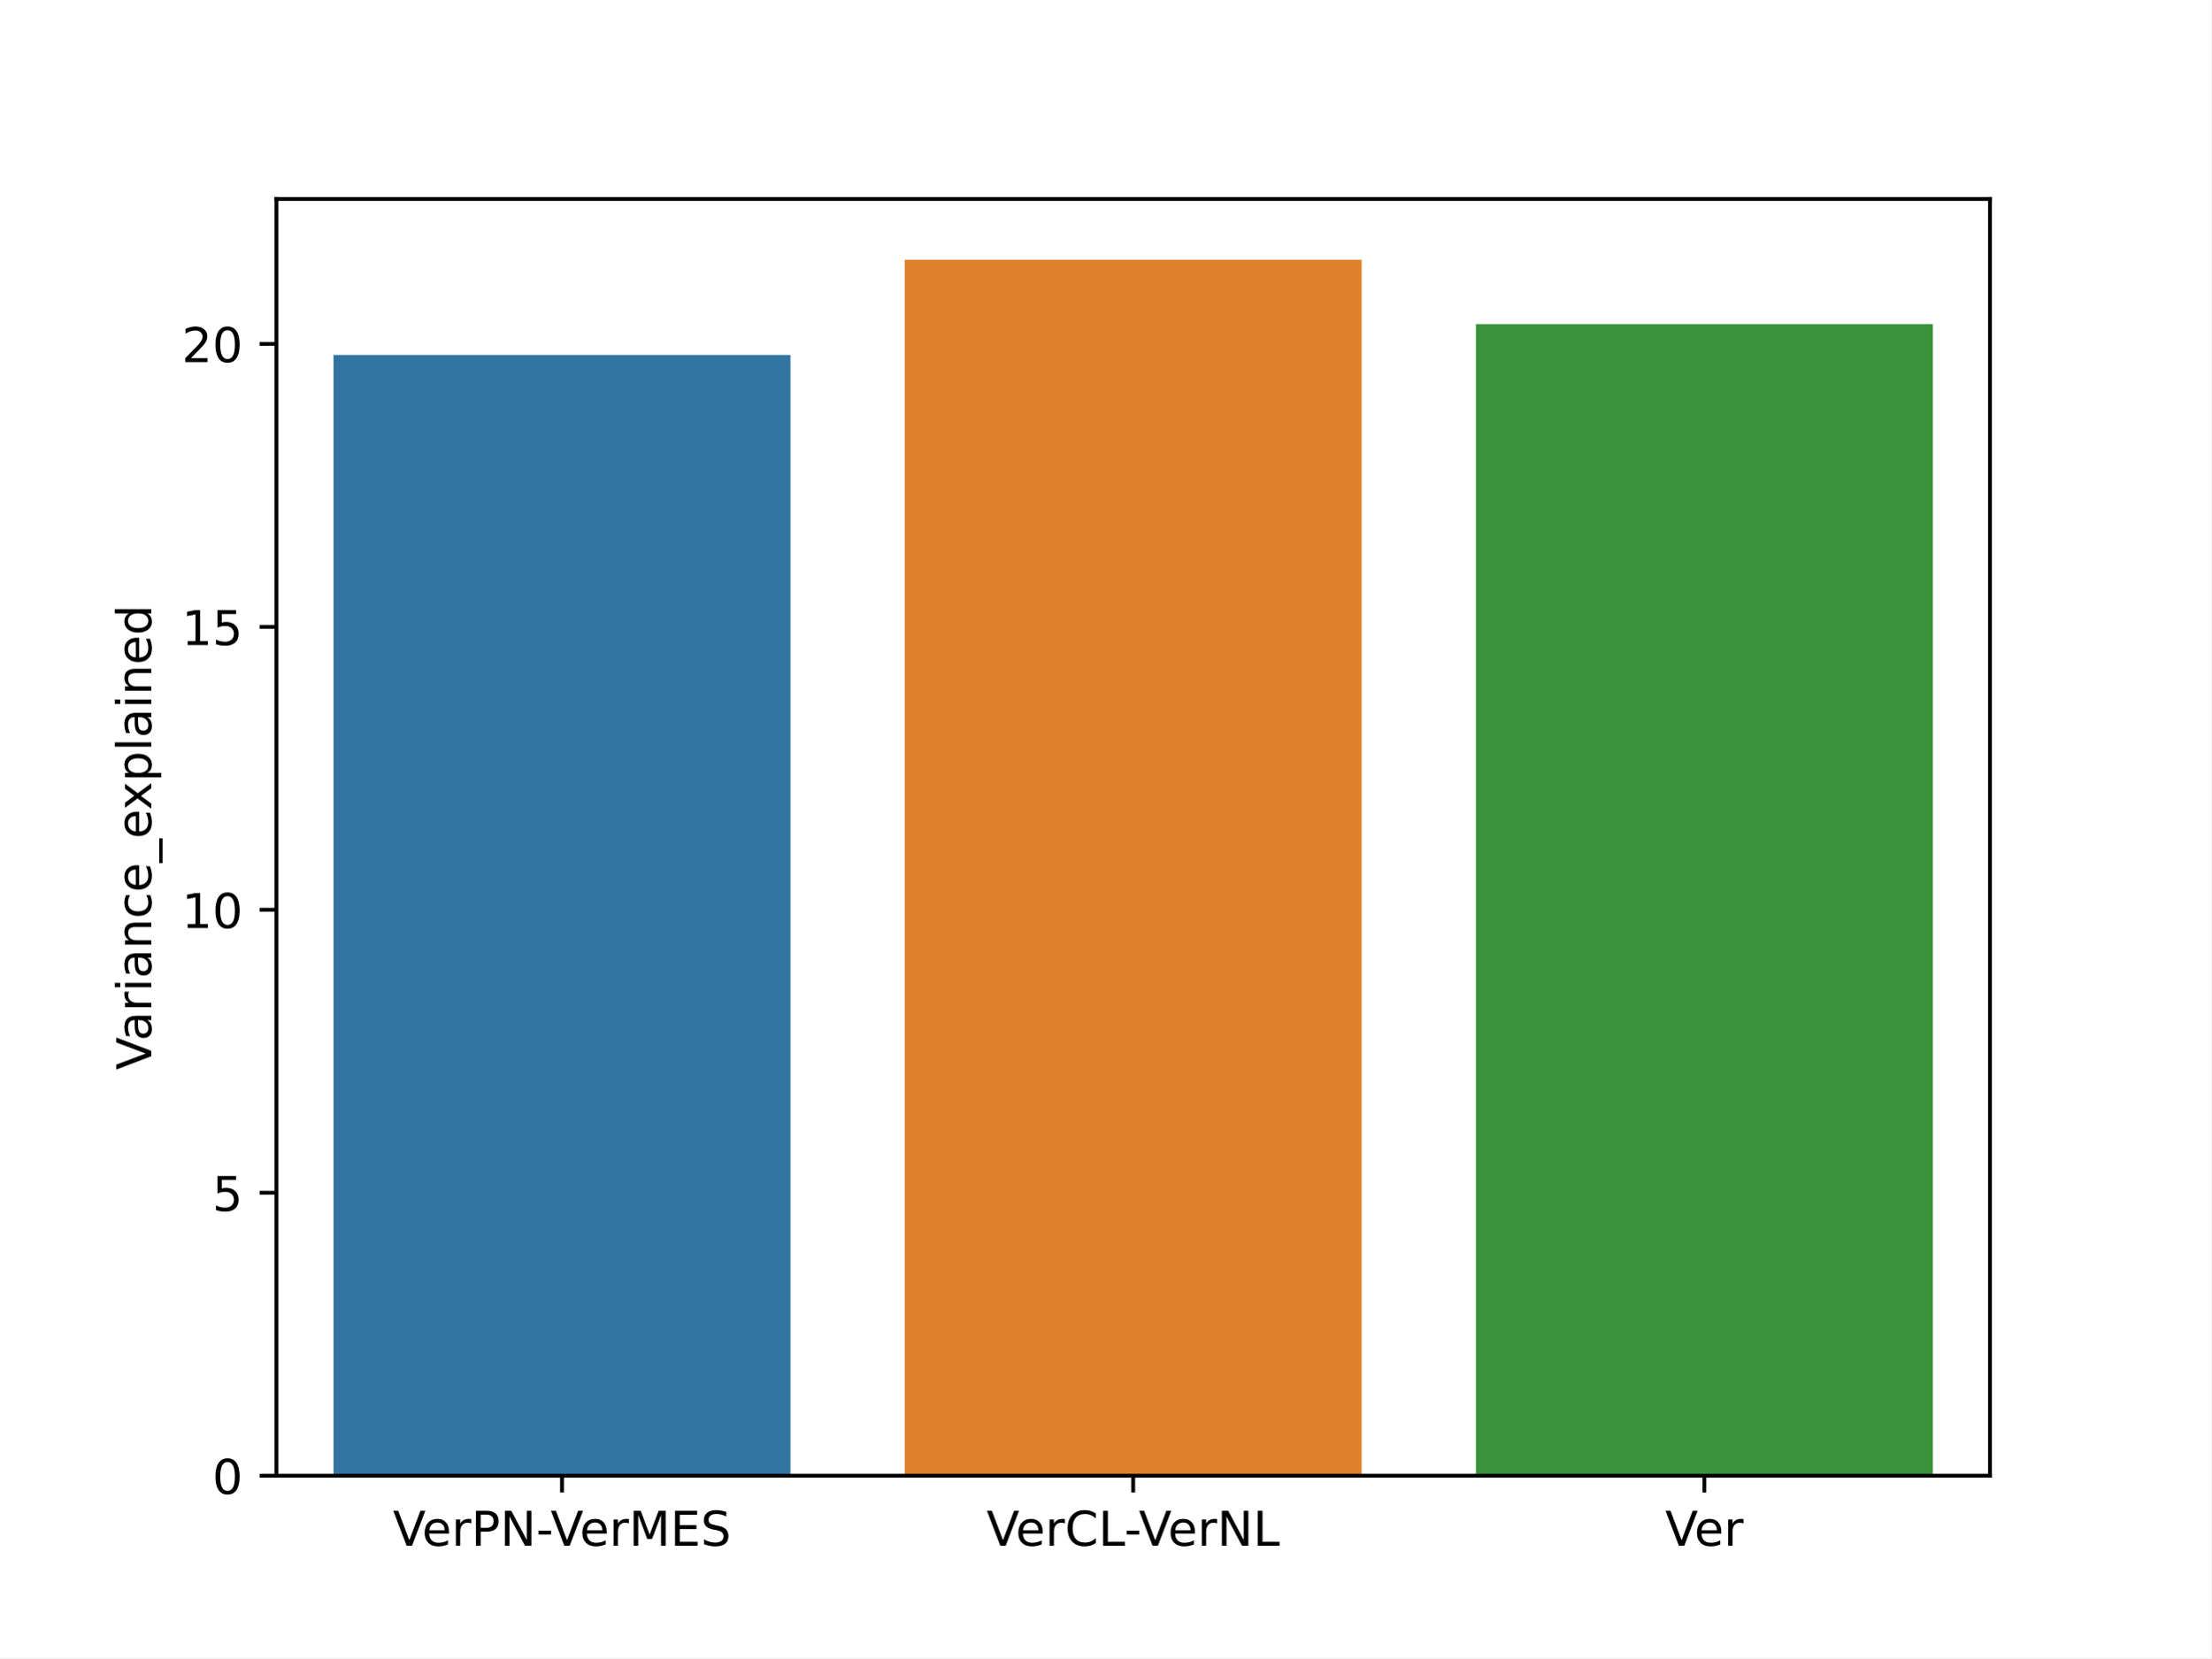
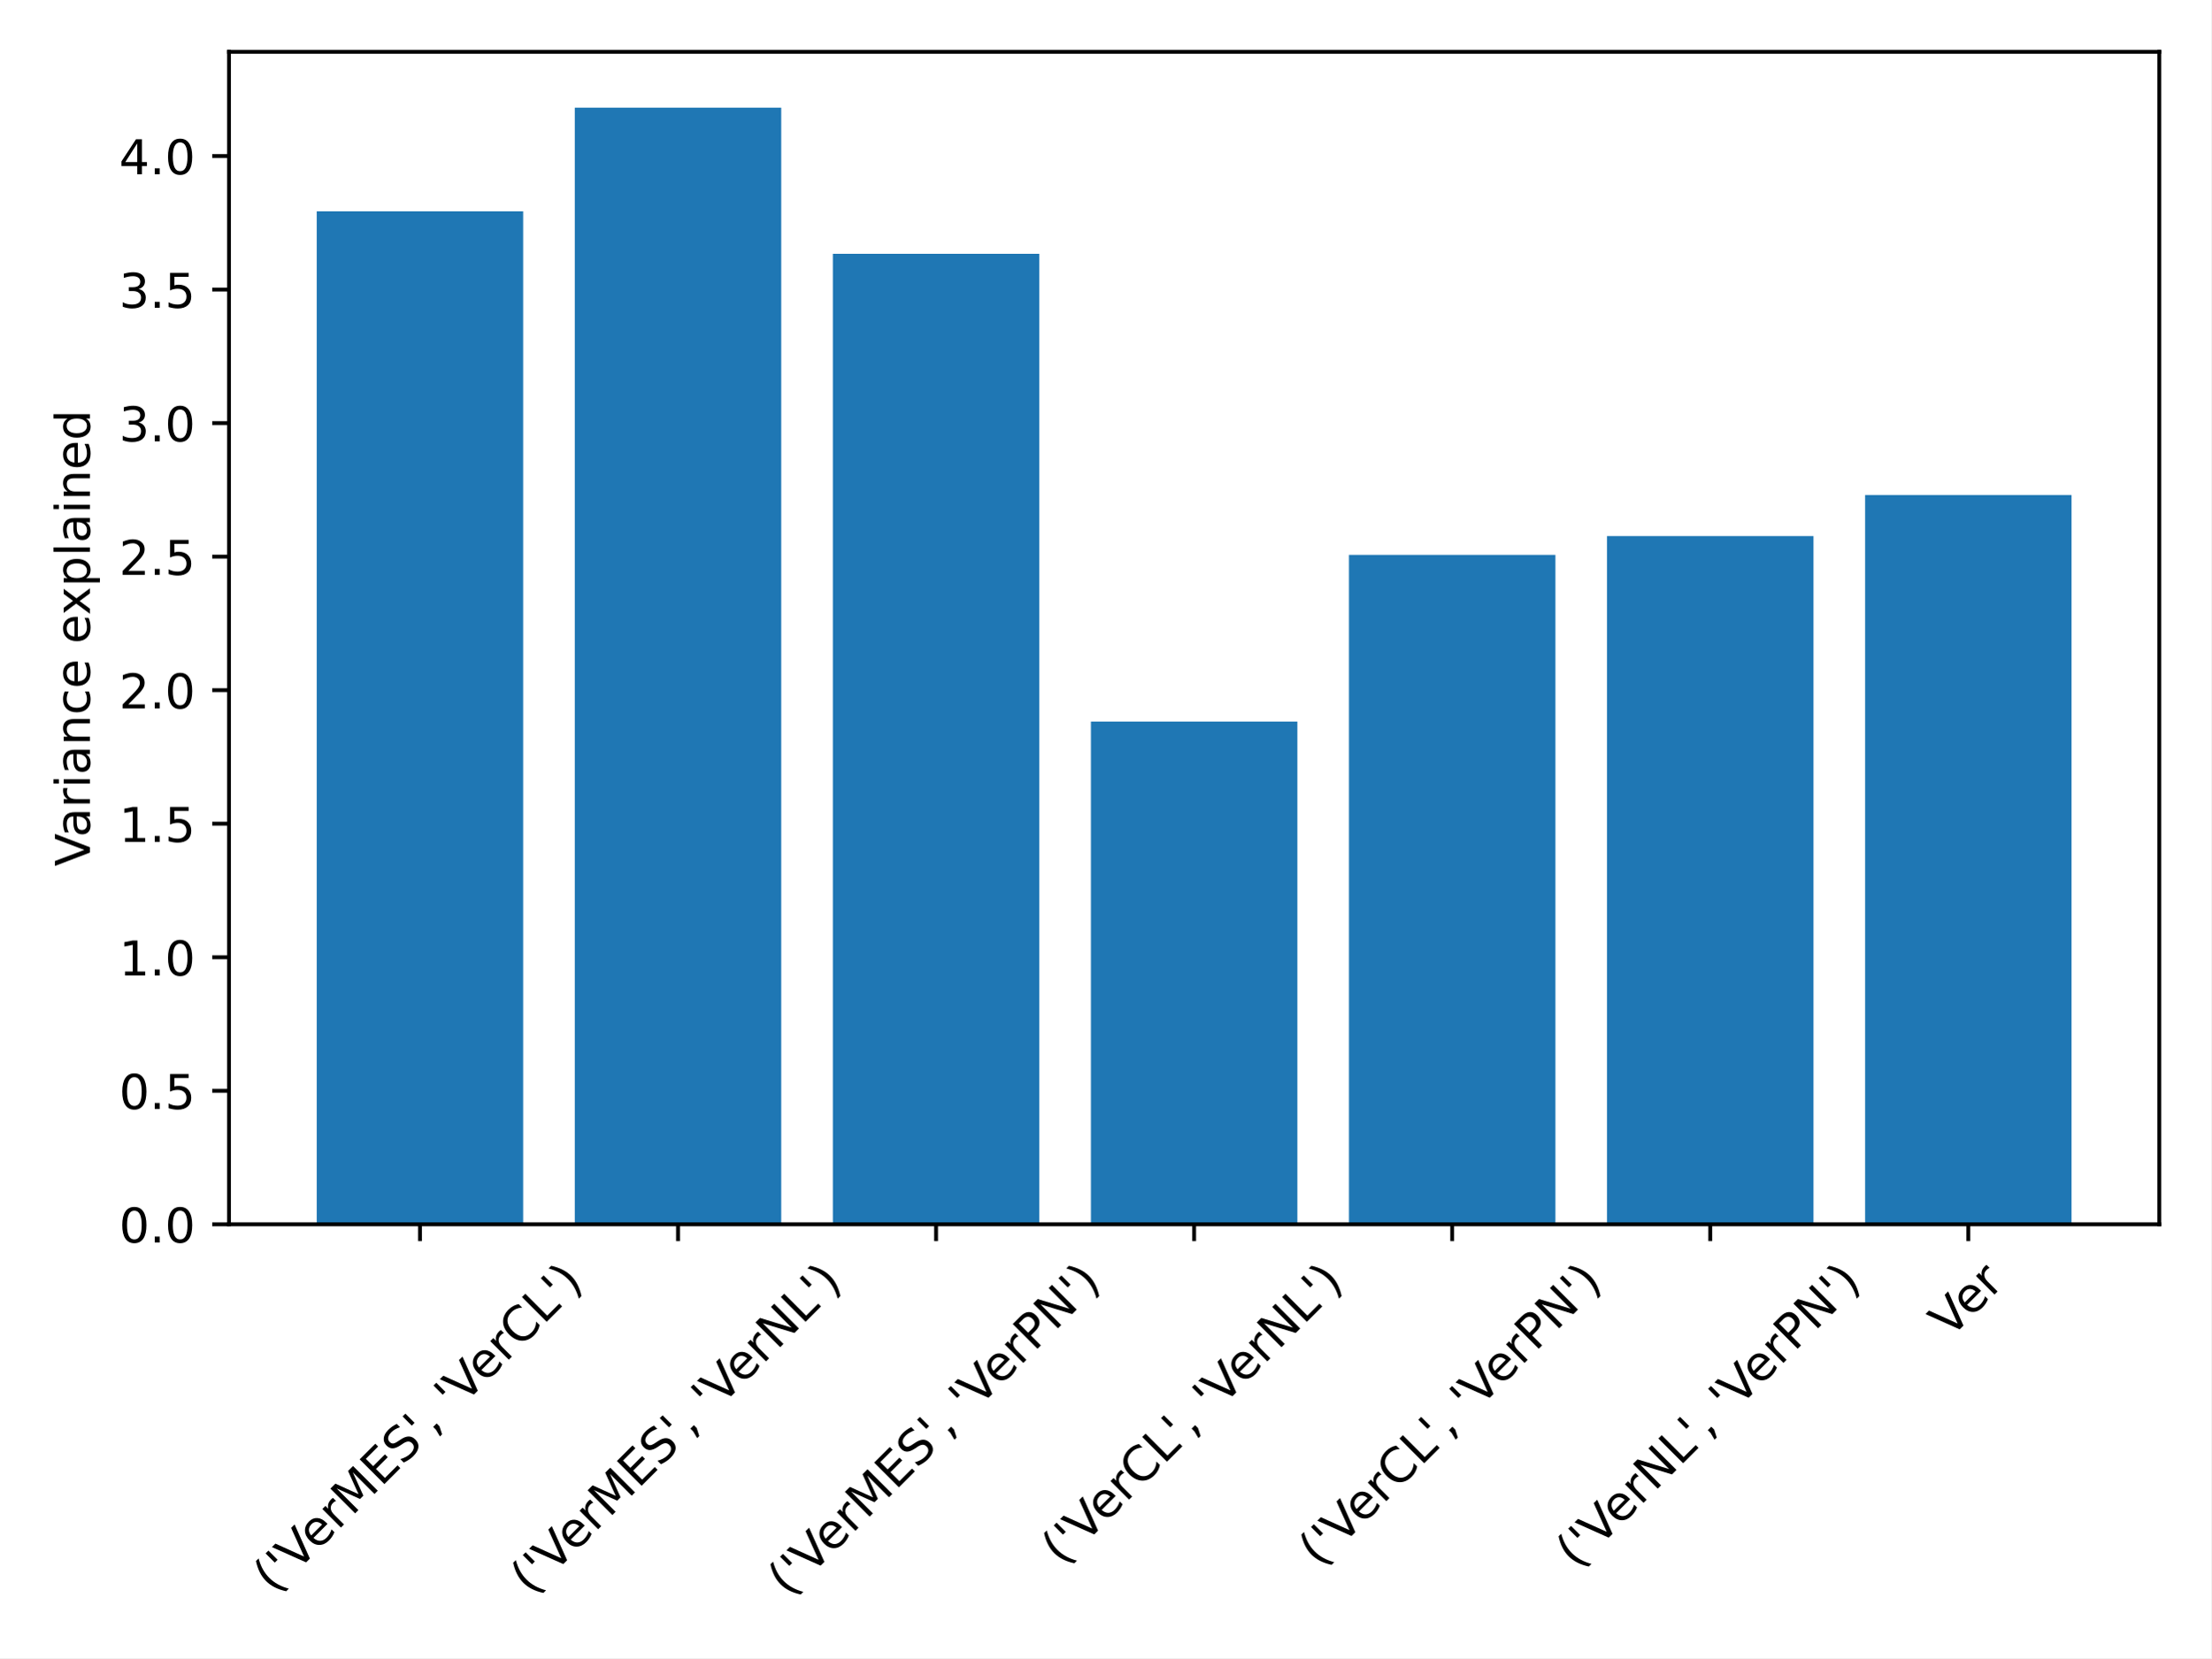
<svg xmlns="http://www.w3.org/2000/svg" xmlns:xlink="http://www.w3.org/1999/xlink" width="460.8pt" height="345.6pt" viewBox="0 0 460.8 345.6" version="1.1">
  <defs>
    <style type="text/css">*{stroke-linejoin: round; stroke-linecap: butt}</style>
  </defs>
  <g id="figure_1">
    <g id="patch_1">
      <path d="M 0 345.6  L 460.8 345.6  L 460.8 0  L 0 0  z " style="fill: #ffffff" />
    </g>
    <g id="axes_1">
      <g id="patch_2">
-         <path d="M 57.6 307.584  L 414.72 307.584  L 414.72 41.472  L 57.6 41.472  z " style="fill: #ffffff" />
+         <path d="M 47.72 255.187  L 450 255.187  L 450 10.8  L 47.72 10.8  z " style="fill: #ffffff" />
      </g>
      <g id="patch_3">
-         <path d="M 69.504 307.584  L 164.736 307.584  L 164.736 73.985  L 69.504 73.985  z " clip-path="url(#pd09a48f789)" style="fill: #3274a1" />
+         <path d="M 66.005 255.187  L 109.03 255.187  L 109.03 44.046  L 66.005 44.046  z " clip-path="url(#pae8d6a8478)" style="fill: #1f77b4" />
      </g>
      <g id="patch_4">
-         <path d="M 188.544 307.584  L 283.776 307.584  L 283.776 54.144  L 188.544 54.144  z " clip-path="url(#pd09a48f789)" style="fill: #e1812c" />
+         <path d="M 119.786 255.187  L 162.811 255.187  L 162.811 22.437  L 119.786 22.437  z " clip-path="url(#pae8d6a8478)" style="fill: #1f77b4" />
      </g>
      <g id="patch_5">
-         <path d="M 307.584 307.584  L 402.816 307.584  L 402.816 67.545  L 307.584 67.545  z " clip-path="url(#pd09a48f789)" style="fill: #3a923a" />
+         <path d="M 173.567 255.187  L 216.592 255.187  L 216.592 52.897  L 173.567 52.897  z " clip-path="url(#pae8d6a8478)" style="fill: #1f77b4" />
+       </g>
+       <g id="patch_6">
+         <path d="M 227.348 255.187  L 270.372 255.187  L 270.372 150.405  L 227.348 150.405  z " clip-path="url(#pae8d6a8478)" style="fill: #1f77b4" />
+       </g>
+       <g id="patch_7">
+         <path d="M 281.128 255.187  L 324.153 255.187  L 324.153 115.649  L 281.128 115.649  z " clip-path="url(#pae8d6a8478)" style="fill: #1f77b4" />
+       </g>
+       <g id="patch_8">
+         <path d="M 334.909 255.187  L 377.934 255.187  L 377.934 111.73  L 334.909 111.73  z " clip-path="url(#pae8d6a8478)" style="fill: #1f77b4" />
+       </g>
+       <g id="patch_9">
+         <path d="M 388.69 255.187  L 431.715 255.187  L 431.715 103.172  L 388.69 103.172  z " clip-path="url(#pae8d6a8478)" style="fill: #1f77b4" />
      </g>
      <g id="matplotlib.axis_1">
        <g id="xtick_1">
          <g id="line2d_1">
            <defs>
              <path id="m3385fdae1e" d="M 0 0  L 0 3.5  " style="stroke: #000000; stroke-width: 0.8" />
            </defs>
            <g>
-               <use xlink:href="#m3385fdae1e" x="117.12" y="307.584" style="stroke: #000000; stroke-width: 0.8" />
+               <use xlink:href="#m3385fdae1e" x="87.518" y="255.187" style="stroke: #000000; stroke-width: 0.8" />
            </g>
          </g>
          <g id="text_1">
-             <g transform="translate(81.87703 322.1824) scale(0.1 -0.1)">
-               <defs>
+             <g transform="translate(57.06134 332.3753) rotate(-45) scale(0.1 -0.1)">
+               <defs>
+                 <path id="DejaVuSans-28" d="M 1984 4856  Q 1566 4138 1362 3434  Q 1159 2731 1159 2009  Q 1159 1288 1364 580  Q 1569 -128 1984 -844  L 1484 -844  Q 1016 -109 783 600  Q 550 1309 550 2009  Q 550 2706 781 3412  Q 1013 4119 1484 4856  L 1984 4856  z " transform="scale(0.015625)" />
+                 <path id="DejaVuSans-27" d="M 1147 4666  L 1147 2931  L 616 2931  L 616 4666  L 1147 4666  z " transform="scale(0.015625)" />
                <path id="DejaVuSans-56" d="M 1831 0  L 50 4666  L 709 4666  L 2188 738  L 3669 4666  L 4325 4666  L 2547 0  L 1831 0  z " transform="scale(0.015625)" />
                <path id="DejaVuSans-65" d="M 3597 1894  L 3597 1613  L 953 1613  Q 991 1019 1311 708  Q 1631 397 2203 397  Q 2534 397 2845 478  Q 3156 559 3463 722  L 3463 178  Q 3153 47 2828 -22  Q 2503 -91 2169 -91  Q 1331 -91 842 396  Q 353 884 353 1716  Q 353 2575 817 3079  Q 1281 3584 2069 3584  Q 2775 3584 3186 3129  Q 3597 2675 3597 1894  z M 3022 2063  Q 3016 2534 2758 2815  Q 2500 3097 2075 3097  Q 1594 3097 1305 2825  Q 1016 2553 972 2059  L 3022 2063  z " transform="scale(0.015625)" />
                <path id="DejaVuSans-72" d="M 2631 2963  Q 2534 3019 2420 3045  Q 2306 3072 2169 3072  Q 1681 3072 1420 2755  Q 1159 2438 1159 1844  L 1159 0  L 581 0  L 581 3500  L 1159 3500  L 1159 2956  Q 1341 3275 1631 3429  Q 1922 3584 2338 3584  Q 2397 3584 2469 3576  Q 2541 3569 2628 3553  L 2631 2963  z " transform="scale(0.015625)" />
-                 <path id="DejaVuSans-50" d="M 1259 4147  L 1259 2394  L 2053 2394  Q 2494 2394 2734 2622  Q 2975 2850 2975 3272  Q 2975 3691 2734 3919  Q 2494 4147 2053 4147  L 1259 4147  z M 628 4666  L 2053 4666  Q 2838 4666 3239 4311  Q 3641 3956 3641 3272  Q 3641 2581 3239 2228  Q 2838 1875 2053 1875  L 1259 1875  L 1259 0  L 628 0  L 628 4666  z " transform="scale(0.015625)" />
-                 <path id="DejaVuSans-4e" d="M 628 4666  L 1478 4666  L 3547 763  L 3547 4666  L 4159 4666  L 4159 0  L 3309 0  L 1241 3903  L 1241 0  L 628 0  L 628 4666  z " transform="scale(0.015625)" />
-                 <path id="DejaVuSans-2d" d="M 313 2009  L 1997 2009  L 1997 1497  L 313 1497  L 313 2009  z " transform="scale(0.015625)" />
                <path id="DejaVuSans-4d" d="M 628 4666  L 1569 4666  L 2759 1491  L 3956 4666  L 4897 4666  L 4897 0  L 4281 0  L 4281 4097  L 3078 897  L 2444 897  L 1241 4097  L 1241 0  L 628 0  L 628 4666  z " transform="scale(0.015625)" />
                <path id="DejaVuSans-45" d="M 628 4666  L 3578 4666  L 3578 4134  L 1259 4134  L 1259 2753  L 3481 2753  L 3481 2222  L 1259 2222  L 1259 531  L 3634 531  L 3634 0  L 628 0  L 628 4666  z " transform="scale(0.015625)" />
                <path id="DejaVuSans-53" d="M 3425 4513  L 3425 3897  Q 3066 4069 2747 4153  Q 2428 4238 2131 4238  Q 1616 4238 1336 4038  Q 1056 3838 1056 3469  Q 1056 3159 1242 3001  Q 1428 2844 1947 2747  L 2328 2669  Q 3034 2534 3370 2195  Q 3706 1856 3706 1288  Q 3706 609 3251 259  Q 2797 -91 1919 -91  Q 1588 -91 1214 -16  Q 841 59 441 206  L 441 856  Q 825 641 1194 531  Q 1563 422 1919 422  Q 2459 422 2753 634  Q 3047 847 3047 1241  Q 3047 1584 2836 1778  Q 2625 1972 2144 2069  L 1759 2144  Q 1053 2284 737 2584  Q 422 2884 422 3419  Q 422 4038 858 4394  Q 1294 4750 2059 4750  Q 2388 4750 2728 4690  Q 3069 4631 3425 4513  z " transform="scale(0.015625)" />
-               </defs>
+                 <path id="DejaVuSans-2c" d="M 750 794  L 1409 794  L 1409 256  L 897 -744  L 494 -744  L 750 256  L 750 794  z " transform="scale(0.015625)" />
+                 <path id="DejaVuSans-20" transform="scale(0.015625)" />
+                 <path id="DejaVuSans-43" d="M 4122 4306  L 4122 3641  Q 3803 3938 3442 4084  Q 3081 4231 2675 4231  Q 1875 4231 1450 3742  Q 1025 3253 1025 2328  Q 1025 1406 1450 917  Q 1875 428 2675 428  Q 3081 428 3442 575  Q 3803 722 4122 1019  L 4122 359  Q 3791 134 3420 21  Q 3050 -91 2638 -91  Q 1578 -91 968 557  Q 359 1206 359 2328  Q 359 3453 968 4101  Q 1578 4750 2638 4750  Q 3056 4750 3426 4639  Q 3797 4528 4122 4306  z " transform="scale(0.015625)" />
+                 <path id="DejaVuSans-4c" d="M 628 4666  L 1259 4666  L 1259 531  L 3531 531  L 3531 0  L 628 0  L 628 4666  z " transform="scale(0.015625)" />
+                 <path id="DejaVuSans-29" d="M 513 4856  L 1013 4856  Q 1481 4119 1714 3412  Q 1947 2706 1947 2009  Q 1947 1309 1714 600  Q 1481 -109 1013 -844  L 513 -844  Q 928 -128 1133 580  Q 1338 1288 1338 2009  Q 1338 2731 1133 3434  Q 928 4138 513 4856  z " transform="scale(0.015625)" />
+               </defs>
+               <use xlink:href="#DejaVuSans-28" />
+               <use xlink:href="#DejaVuSans-27" x="39.014" />
+               <use xlink:href="#DejaVuSans-56" x="66.504" />
+               <use xlink:href="#DejaVuSans-65" x="127.162" />
+               <use xlink:href="#DejaVuSans-72" x="188.686" />
+               <use xlink:href="#DejaVuSans-4d" x="229.799" />
+               <use xlink:href="#DejaVuSans-45" x="316.078" />
+               <use xlink:href="#DejaVuSans-53" x="379.262" />
+               <use xlink:href="#DejaVuSans-27" x="442.738" />
+               <use xlink:href="#DejaVuSans-2c" x="470.229" />
+               <use xlink:href="#DejaVuSans-20" x="502.016" />
+               <use xlink:href="#DejaVuSans-27" x="533.803" />
+               <use xlink:href="#DejaVuSans-56" x="561.293" />
+               <use xlink:href="#DejaVuSans-65" x="621.951" />
+               <use xlink:href="#DejaVuSans-72" x="683.475" />
+               <use xlink:href="#DejaVuSans-43" x="724.588" />
+               <use xlink:href="#DejaVuSans-4c" x="794.412" />
+               <use xlink:href="#DejaVuSans-27" x="850.125" />
+               <use xlink:href="#DejaVuSans-29" x="877.615" />
+             </g>
+           </g>
+         </g>
+         <g id="xtick_2">
+           <g id="line2d_2">
+             <g>
+               <use xlink:href="#m3385fdae1e" x="141.299" y="255.187" style="stroke: #000000; stroke-width: 0.8" />
+             </g>
+           </g>
+           <g id="text_2">
+             <g transform="translate(110.6659 332.7277) rotate(-45) scale(0.1 -0.1)">
+               <defs>
+                 <path id="DejaVuSans-4e" d="M 628 4666  L 1478 4666  L 3547 763  L 3547 4666  L 4159 4666  L 4159 0  L 3309 0  L 1241 3903  L 1241 0  L 628 0  L 628 4666  z " transform="scale(0.015625)" />
+               </defs>
+               <use xlink:href="#DejaVuSans-28" />
+               <use xlink:href="#DejaVuSans-27" x="39.014" />
+               <use xlink:href="#DejaVuSans-56" x="66.504" />
+               <use xlink:href="#DejaVuSans-65" x="127.162" />
+               <use xlink:href="#DejaVuSans-72" x="188.686" />
+               <use xlink:href="#DejaVuSans-4d" x="229.799" />
+               <use xlink:href="#DejaVuSans-45" x="316.078" />
+               <use xlink:href="#DejaVuSans-53" x="379.262" />
+               <use xlink:href="#DejaVuSans-27" x="442.738" />
+               <use xlink:href="#DejaVuSans-2c" x="470.229" />
+               <use xlink:href="#DejaVuSans-20" x="502.016" />
+               <use xlink:href="#DejaVuSans-27" x="533.803" />
+               <use xlink:href="#DejaVuSans-56" x="561.293" />
+               <use xlink:href="#DejaVuSans-65" x="621.951" />
+               <use xlink:href="#DejaVuSans-72" x="683.475" />
+               <use xlink:href="#DejaVuSans-4e" x="724.588" />
+               <use xlink:href="#DejaVuSans-4c" x="799.393" />
+               <use xlink:href="#DejaVuSans-27" x="855.105" />
+               <use xlink:href="#DejaVuSans-29" x="882.596" />
+             </g>
+           </g>
+         </g>
+         <g id="xtick_3">
+           <g id="line2d_3">
+             <g>
+               <use xlink:href="#m3385fdae1e" x="195.079" y="255.187" style="stroke: #000000; stroke-width: 0.8" />
+             </g>
+           </g>
+           <g id="text_3">
+             <g transform="translate(164.2848 333.0515) rotate(-45) scale(0.1 -0.1)">
+               <defs>
+                 <path id="DejaVuSans-50" d="M 1259 4147  L 1259 2394  L 2053 2394  Q 2494 2394 2734 2622  Q 2975 2850 2975 3272  Q 2975 3691 2734 3919  Q 2494 4147 2053 4147  L 1259 4147  z M 628 4666  L 2053 4666  Q 2838 4666 3239 4311  Q 3641 3956 3641 3272  Q 3641 2581 3239 2228  Q 2838 1875 2053 1875  L 1259 1875  L 1259 0  L 628 0  L 628 4666  z " transform="scale(0.015625)" />
+               </defs>
+               <use xlink:href="#DejaVuSans-28" />
+               <use xlink:href="#DejaVuSans-27" x="39.014" />
+               <use xlink:href="#DejaVuSans-56" x="66.504" />
+               <use xlink:href="#DejaVuSans-65" x="127.162" />
+               <use xlink:href="#DejaVuSans-72" x="188.686" />
+               <use xlink:href="#DejaVuSans-4d" x="229.799" />
+               <use xlink:href="#DejaVuSans-45" x="316.078" />
+               <use xlink:href="#DejaVuSans-53" x="379.262" />
+               <use xlink:href="#DejaVuSans-27" x="442.738" />
+               <use xlink:href="#DejaVuSans-2c" x="470.229" />
+               <use xlink:href="#DejaVuSans-20" x="502.016" />
+               <use xlink:href="#DejaVuSans-27" x="533.803" />
+               <use xlink:href="#DejaVuSans-56" x="561.293" />
+               <use xlink:href="#DejaVuSans-65" x="621.951" />
+               <use xlink:href="#DejaVuSans-72" x="683.475" />
+               <use xlink:href="#DejaVuSans-50" x="724.588" />
+               <use xlink:href="#DejaVuSans-4e" x="784.891" />
+               <use xlink:href="#DejaVuSans-27" x="859.695" />
+               <use xlink:href="#DejaVuSans-29" x="887.186" />
+             </g>
+           </g>
+         </g>
+         <g id="xtick_4">
+           <g id="line2d_4">
+             <g>
+               <use xlink:href="#m3385fdae1e" x="248.86" y="255.187" style="stroke: #000000; stroke-width: 0.8" />
+             </g>
+           </g>
+           <g id="text_4">
+             <g transform="translate(221.3176 326.5472) rotate(-45) scale(0.1 -0.1)">
+               <use xlink:href="#DejaVuSans-28" />
+               <use xlink:href="#DejaVuSans-27" x="39.014" />
+               <use xlink:href="#DejaVuSans-56" x="66.504" />
+               <use xlink:href="#DejaVuSans-65" x="127.162" />
+               <use xlink:href="#DejaVuSans-72" x="188.686" />
+               <use xlink:href="#DejaVuSans-43" x="229.799" />
+               <use xlink:href="#DejaVuSans-4c" x="299.623" />
+               <use xlink:href="#DejaVuSans-27" x="355.336" />
+               <use xlink:href="#DejaVuSans-2c" x="382.826" />
+               <use xlink:href="#DejaVuSans-20" x="414.613" />
+               <use xlink:href="#DejaVuSans-27" x="446.4" />
+               <use xlink:href="#DejaVuSans-56" x="473.891" />
+               <use xlink:href="#DejaVuSans-65" x="534.549" />
+               <use xlink:href="#DejaVuSans-72" x="596.072" />
+               <use xlink:href="#DejaVuSans-4e" x="637.186" />
+               <use xlink:href="#DejaVuSans-4c" x="711.99" />
+               <use xlink:href="#DejaVuSans-27" x="767.703" />
+               <use xlink:href="#DejaVuSans-29" x="795.193" />
+             </g>
+           </g>
+         </g>
+         <g id="xtick_5">
+           <g id="line2d_5">
+             <g>
+               <use xlink:href="#m3385fdae1e" x="302.641" y="255.187" style="stroke: #000000; stroke-width: 0.8" />
+             </g>
+           </g>
+           <g id="text_5">
+             <g transform="translate(274.9365 326.8709) rotate(-45) scale(0.1 -0.1)">
+               <use xlink:href="#DejaVuSans-28" />
+               <use xlink:href="#DejaVuSans-27" x="39.014" />
+               <use xlink:href="#DejaVuSans-56" x="66.504" />
+               <use xlink:href="#DejaVuSans-65" x="127.162" />
+               <use xlink:href="#DejaVuSans-72" x="188.686" />
+               <use xlink:href="#DejaVuSans-43" x="229.799" />
+               <use xlink:href="#DejaVuSans-4c" x="299.623" />
+               <use xlink:href="#DejaVuSans-27" x="355.336" />
+               <use xlink:href="#DejaVuSans-2c" x="382.826" />
+               <use xlink:href="#DejaVuSans-20" x="414.613" />
+               <use xlink:href="#DejaVuSans-27" x="446.4" />
+               <use xlink:href="#DejaVuSans-56" x="473.891" />
+               <use xlink:href="#DejaVuSans-65" x="534.549" />
+               <use xlink:href="#DejaVuSans-72" x="596.072" />
+               <use xlink:href="#DejaVuSans-50" x="637.186" />
+               <use xlink:href="#DejaVuSans-4e" x="697.488" />
+               <use xlink:href="#DejaVuSans-27" x="772.293" />
+               <use xlink:href="#DejaVuSans-29" x="799.783" />
+             </g>
+           </g>
+         </g>
+         <g id="xtick_6">
+           <g id="line2d_6">
+             <g>
+               <use xlink:href="#m3385fdae1e" x="356.421" y="255.187" style="stroke: #000000; stroke-width: 0.8" />
+             </g>
+           </g>
+           <g id="text_6">
+             <g transform="translate(328.541 327.2234) rotate(-45) scale(0.1 -0.1)">
+               <use xlink:href="#DejaVuSans-28" />
+               <use xlink:href="#DejaVuSans-27" x="39.014" />
+               <use xlink:href="#DejaVuSans-56" x="66.504" />
+               <use xlink:href="#DejaVuSans-65" x="127.162" />
+               <use xlink:href="#DejaVuSans-72" x="188.686" />
+               <use xlink:href="#DejaVuSans-4e" x="229.799" />
+               <use xlink:href="#DejaVuSans-4c" x="304.604" />
+               <use xlink:href="#DejaVuSans-27" x="360.316" />
+               <use xlink:href="#DejaVuSans-2c" x="387.807" />
+               <use xlink:href="#DejaVuSans-20" x="419.594" />
+               <use xlink:href="#DejaVuSans-27" x="451.381" />
+               <use xlink:href="#DejaVuSans-56" x="478.871" />
+               <use xlink:href="#DejaVuSans-65" x="539.529" />
+               <use xlink:href="#DejaVuSans-72" x="601.053" />
+               <use xlink:href="#DejaVuSans-50" x="642.166" />
+               <use xlink:href="#DejaVuSans-4e" x="702.469" />
+               <use xlink:href="#DejaVuSans-27" x="777.273" />
+               <use xlink:href="#DejaVuSans-29" x="804.764" />
+             </g>
+           </g>
+         </g>
+         <g id="xtick_7">
+           <g id="line2d_7">
+             <g>
+               <use xlink:href="#m3385fdae1e" x="410.202" y="255.187" style="stroke: #000000; stroke-width: 0.8" />
+             </g>
+           </g>
+           <g id="text_7">
+             <g transform="translate(406.38 279.1069) rotate(-45) scale(0.1 -0.1)">
              <use xlink:href="#DejaVuSans-56" />
              <use xlink:href="#DejaVuSans-65" x="60.658" />
              <use xlink:href="#DejaVuSans-72" x="122.182" />
-               <use xlink:href="#DejaVuSans-50" x="163.295" />
-               <use xlink:href="#DejaVuSans-4e" x="223.598" />
-               <use xlink:href="#DejaVuSans-2d" x="298.402" />
-               <use xlink:href="#DejaVuSans-56" x="328.611" />
-               <use xlink:href="#DejaVuSans-65" x="389.27" />
-               <use xlink:href="#DejaVuSans-72" x="450.793" />
-               <use xlink:href="#DejaVuSans-4d" x="491.906" />
-               <use xlink:href="#DejaVuSans-45" x="578.186" />
-               <use xlink:href="#DejaVuSans-53" x="641.369" />
-             </g>
-           </g>
-         </g>
-         <g id="xtick_2">
-           <g id="line2d_2">
-             <g>
-               <use xlink:href="#m3385fdae1e" x="236.16" y="307.584" style="stroke: #000000; stroke-width: 0.8" />
-             </g>
-           </g>
-           <g id="text_2">
-             <g transform="translate(205.6037 322.1824) scale(0.1 -0.1)">
-               <defs>
-                 <path id="DejaVuSans-43" d="M 4122 4306  L 4122 3641  Q 3803 3938 3442 4084  Q 3081 4231 2675 4231  Q 1875 4231 1450 3742  Q 1025 3253 1025 2328  Q 1025 1406 1450 917  Q 1875 428 2675 428  Q 3081 428 3442 575  Q 3803 722 4122 1019  L 4122 359  Q 3791 134 3420 21  Q 3050 -91 2638 -91  Q 1578 -91 968 557  Q 359 1206 359 2328  Q 359 3453 968 4101  Q 1578 4750 2638 4750  Q 3056 4750 3426 4639  Q 3797 4528 4122 4306  z " transform="scale(0.015625)" />
-                 <path id="DejaVuSans-4c" d="M 628 4666  L 1259 4666  L 1259 531  L 3531 531  L 3531 0  L 628 0  L 628 4666  z " transform="scale(0.015625)" />
-               </defs>
-               <use xlink:href="#DejaVuSans-56" />
-               <use xlink:href="#DejaVuSans-65" x="60.658" />
-               <use xlink:href="#DejaVuSans-72" x="122.182" />
-               <use xlink:href="#DejaVuSans-43" x="163.295" />
-               <use xlink:href="#DejaVuSans-4c" x="233.119" />
-               <use xlink:href="#DejaVuSans-2d" x="287.082" />
-               <use xlink:href="#DejaVuSans-56" x="317.291" />
-               <use xlink:href="#DejaVuSans-65" x="377.949" />
-               <use xlink:href="#DejaVuSans-72" x="439.473" />
-               <use xlink:href="#DejaVuSans-4e" x="480.586" />
-               <use xlink:href="#DejaVuSans-4c" x="555.391" />
-             </g>
-           </g>
-         </g>
-         <g id="xtick_3">
-           <g id="line2d_3">
-             <g>
-               <use xlink:href="#m3385fdae1e" x="355.2" y="307.584" style="stroke: #000000; stroke-width: 0.8" />
-             </g>
-           </g>
-           <g id="text_3">
-             <g transform="translate(347.0352 322.1824) scale(0.1 -0.1)">
-               <use xlink:href="#DejaVuSans-56" />
-               <use xlink:href="#DejaVuSans-65" x="60.658" />
-               <use xlink:href="#DejaVuSans-72" x="122.182" />
            </g>
          </g>
        </g>
      </g>
      <g id="matplotlib.axis_2">
        <g id="ytick_1">
-           <g id="line2d_4">
+           <g id="line2d_8">
            <defs>
              <path id="ma600d9e374" d="M 0 0  L -3.5 0  " style="stroke: #000000; stroke-width: 0.8" />
            </defs>
            <g>
-               <use xlink:href="#ma600d9e374" x="57.6" y="307.584" style="stroke: #000000; stroke-width: 0.8" />
-             </g>
-           </g>
-           <g id="text_4">
-             <g transform="translate(44.2375 311.3832) scale(0.1 -0.1)">
+               <use xlink:href="#ma600d9e374" x="47.72" y="255.187" style="stroke: #000000; stroke-width: 0.8" />
+             </g>
+           </g>
+           <g id="text_8">
+             <g transform="translate(24.81687 258.9864) scale(0.1 -0.1)">
              <defs>
                <path id="DejaVuSans-30" d="M 2034 4250  Q 1547 4250 1301 3770  Q 1056 3291 1056 2328  Q 1056 1369 1301 889  Q 1547 409 2034 409  Q 2525 409 2770 889  Q 3016 1369 3016 2328  Q 3016 3291 2770 3770  Q 2525 4250 2034 4250  z M 2034 4750  Q 2819 4750 3233 4129  Q 3647 3509 3647 2328  Q 3647 1150 3233 529  Q 2819 -91 2034 -91  Q 1250 -91 836 529  Q 422 1150 422 2328  Q 422 3509 836 4129  Q 1250 4750 2034 4750  z " transform="scale(0.015625)" />
+                 <path id="DejaVuSans-2e" d="M 684 794  L 1344 794  L 1344 0  L 684 0  L 684 794  z " transform="scale(0.015625)" />
              </defs>
              <use xlink:href="#DejaVuSans-30" />
+               <use xlink:href="#DejaVuSans-2e" x="63.623" />
+               <use xlink:href="#DejaVuSans-30" x="95.41" />
            </g>
          </g>
        </g>
        <g id="ytick_2">
-           <g id="line2d_5">
-             <g>
-               <use xlink:href="#ma600d9e374" x="57.6" y="248.605" style="stroke: #000000; stroke-width: 0.8" />
-             </g>
-           </g>
-           <g id="text_5">
-             <g transform="translate(44.2375 252.4044) scale(0.1 -0.1)">
+           <g id="line2d_9">
+             <g>
+               <use xlink:href="#ma600d9e374" x="47.72" y="227.354" style="stroke: #000000; stroke-width: 0.8" />
+             </g>
+           </g>
+           <g id="text_9">
+             <g transform="translate(24.81687 231.1531) scale(0.1 -0.1)">
              <defs>
                <path id="DejaVuSans-35" d="M 691 4666  L 3169 4666  L 3169 4134  L 1269 4134  L 1269 2991  Q 1406 3038 1543 3061  Q 1681 3084 1819 3084  Q 2600 3084 3056 2656  Q 3513 2228 3513 1497  Q 3513 744 3044 326  Q 2575 -91 1722 -91  Q 1428 -91 1123 -41  Q 819 9 494 109  L 494 744  Q 775 591 1075 516  Q 1375 441 1709 441  Q 2250 441 2565 725  Q 2881 1009 2881 1497  Q 2881 1984 2565 2268  Q 2250 2553 1709 2553  Q 1456 2553 1204 2497  Q 953 2441 691 2322  L 691 4666  z " transform="scale(0.015625)" />
              </defs>
-               <use xlink:href="#DejaVuSans-35" />
+               <use xlink:href="#DejaVuSans-30" />
+               <use xlink:href="#DejaVuSans-2e" x="63.623" />
+               <use xlink:href="#DejaVuSans-35" x="95.41" />
            </g>
          </g>
        </g>
        <g id="ytick_3">
-           <g id="line2d_6">
-             <g>
-               <use xlink:href="#ma600d9e374" x="57.6" y="189.626" style="stroke: #000000; stroke-width: 0.8" />
-             </g>
-           </g>
-           <g id="text_6">
-             <g transform="translate(37.875 193.4256) scale(0.1 -0.1)">
+           <g id="line2d_10">
+             <g>
+               <use xlink:href="#ma600d9e374" x="47.72" y="199.521" style="stroke: #000000; stroke-width: 0.8" />
+             </g>
+           </g>
+           <g id="text_10">
+             <g transform="translate(24.81687 203.3198) scale(0.1 -0.1)">
              <defs>
                <path id="DejaVuSans-31" d="M 794 531  L 1825 531  L 1825 4091  L 703 3866  L 703 4441  L 1819 4666  L 2450 4666  L 2450 531  L 3481 531  L 3481 0  L 794 0  L 794 531  z " transform="scale(0.015625)" />
              </defs>
              <use xlink:href="#DejaVuSans-31" />
-               <use xlink:href="#DejaVuSans-30" x="63.623" />
+               <use xlink:href="#DejaVuSans-2e" x="63.623" />
+               <use xlink:href="#DejaVuSans-30" x="95.41" />
            </g>
          </g>
        </g>
        <g id="ytick_4">
-           <g id="line2d_7">
-             <g>
-               <use xlink:href="#ma600d9e374" x="57.6" y="130.648" style="stroke: #000000; stroke-width: 0.8" />
-             </g>
-           </g>
-           <g id="text_7">
-             <g transform="translate(37.875 134.4468) scale(0.1 -0.1)">
+           <g id="line2d_11">
+             <g>
+               <use xlink:href="#ma600d9e374" x="47.72" y="171.687" style="stroke: #000000; stroke-width: 0.8" />
+             </g>
+           </g>
+           <g id="text_11">
+             <g transform="translate(24.81687 175.4865) scale(0.1 -0.1)">
              <use xlink:href="#DejaVuSans-31" />
-               <use xlink:href="#DejaVuSans-35" x="63.623" />
+               <use xlink:href="#DejaVuSans-2e" x="63.623" />
+               <use xlink:href="#DejaVuSans-35" x="95.41" />
            </g>
          </g>
        </g>
        <g id="ytick_5">
-           <g id="line2d_8">
-             <g>
-               <use xlink:href="#ma600d9e374" x="57.6" y="71.669" style="stroke: #000000; stroke-width: 0.8" />
-             </g>
-           </g>
-           <g id="text_8">
-             <g transform="translate(37.875 75.46801) scale(0.1 -0.1)">
+           <g id="line2d_12">
+             <g>
+               <use xlink:href="#ma600d9e374" x="47.72" y="143.854" style="stroke: #000000; stroke-width: 0.8" />
+             </g>
+           </g>
+           <g id="text_12">
+             <g transform="translate(24.81687 147.6531) scale(0.1 -0.1)">
              <defs>
                <path id="DejaVuSans-32" d="M 1228 531  L 3431 531  L 3431 0  L 469 0  L 469 531  Q 828 903 1448 1529  Q 2069 2156 2228 2338  Q 2531 2678 2651 2914  Q 2772 3150 2772 3378  Q 2772 3750 2511 3984  Q 2250 4219 1831 4219  Q 1534 4219 1204 4116  Q 875 4013 500 3803  L 500 4441  Q 881 4594 1212 4672  Q 1544 4750 1819 4750  Q 2544 4750 2975 4387  Q 3406 4025 3406 3419  Q 3406 3131 3298 2873  Q 3191 2616 2906 2266  Q 2828 2175 2409 1742  Q 1991 1309 1228 531  z " transform="scale(0.015625)" />
              </defs>
              <use xlink:href="#DejaVuSans-32" />
-               <use xlink:href="#DejaVuSans-30" x="63.623" />
-             </g>
-           </g>
-         </g>
-         <g id="text_9">
-           <g transform="translate(31.51719 223.0124) rotate(-90) scale(0.1 -0.1)">
+               <use xlink:href="#DejaVuSans-2e" x="63.623" />
+               <use xlink:href="#DejaVuSans-30" x="95.41" />
+             </g>
+           </g>
+         </g>
+         <g id="ytick_6">
+           <g id="line2d_13">
+             <g>
+               <use xlink:href="#ma600d9e374" x="47.72" y="116.021" style="stroke: #000000; stroke-width: 0.8" />
+             </g>
+           </g>
+           <g id="text_13">
+             <g transform="translate(24.81687 119.8198) scale(0.1 -0.1)">
+               <use xlink:href="#DejaVuSans-32" />
+               <use xlink:href="#DejaVuSans-2e" x="63.623" />
+               <use xlink:href="#DejaVuSans-35" x="95.41" />
+             </g>
+           </g>
+         </g>
+         <g id="ytick_7">
+           <g id="line2d_14">
+             <g>
+               <use xlink:href="#ma600d9e374" x="47.72" y="88.187" style="stroke: #000000; stroke-width: 0.8" />
+             </g>
+           </g>
+           <g id="text_14">
+             <g transform="translate(24.81687 91.98651) scale(0.1 -0.1)">
+               <defs>
+                 <path id="DejaVuSans-33" d="M 2597 2516  Q 3050 2419 3304 2112  Q 3559 1806 3559 1356  Q 3559 666 3084 287  Q 2609 -91 1734 -91  Q 1441 -91 1130 -33  Q 819 25 488 141  L 488 750  Q 750 597 1062 519  Q 1375 441 1716 441  Q 2309 441 2620 675  Q 2931 909 2931 1356  Q 2931 1769 2642 2001  Q 2353 2234 1838 2234  L 1294 2234  L 1294 2753  L 1863 2753  Q 2328 2753 2575 2939  Q 2822 3125 2822 3475  Q 2822 3834 2567 4026  Q 2313 4219 1838 4219  Q 1578 4219 1281 4162  Q 984 4106 628 3988  L 628 4550  Q 988 4650 1302 4700  Q 1616 4750 1894 4750  Q 2613 4750 3031 4423  Q 3450 4097 3450 3541  Q 3450 3153 3228 2886  Q 3006 2619 2597 2516  z " transform="scale(0.015625)" />
+               </defs>
+               <use xlink:href="#DejaVuSans-33" />
+               <use xlink:href="#DejaVuSans-2e" x="63.623" />
+               <use xlink:href="#DejaVuSans-30" x="95.41" />
+             </g>
+           </g>
+         </g>
+         <g id="ytick_8">
+           <g id="line2d_15">
+             <g>
+               <use xlink:href="#ma600d9e374" x="47.72" y="60.354" style="stroke: #000000; stroke-width: 0.8" />
+             </g>
+           </g>
+           <g id="text_15">
+             <g transform="translate(24.81687 64.15319) scale(0.1 -0.1)">
+               <use xlink:href="#DejaVuSans-33" />
+               <use xlink:href="#DejaVuSans-2e" x="63.623" />
+               <use xlink:href="#DejaVuSans-35" x="95.41" />
+             </g>
+           </g>
+         </g>
+         <g id="ytick_9">
+           <g id="line2d_16">
+             <g>
+               <use xlink:href="#ma600d9e374" x="47.72" y="32.521" style="stroke: #000000; stroke-width: 0.8" />
+             </g>
+           </g>
+           <g id="text_16">
+             <g transform="translate(24.81687 36.31988) scale(0.1 -0.1)">
+               <defs>
+                 <path id="DejaVuSans-34" d="M 2419 4116  L 825 1625  L 2419 1625  L 2419 4116  z M 2253 4666  L 3047 4666  L 3047 1625  L 3713 1625  L 3713 1100  L 3047 1100  L 3047 0  L 2419 0  L 2419 1100  L 313 1100  L 313 1709  L 2253 4666  z " transform="scale(0.015625)" />
+               </defs>
+               <use xlink:href="#DejaVuSans-34" />
+               <use xlink:href="#DejaVuSans-2e" x="63.623" />
+               <use xlink:href="#DejaVuSans-30" x="95.41" />
+             </g>
+           </g>
+         </g>
+         <g id="text_17">
+           <g transform="translate(18.73719 180.567) rotate(-90) scale(0.1 -0.1)">
            <defs>
              <path id="DejaVuSans-61" d="M 2194 1759  Q 1497 1759 1228 1600  Q 959 1441 959 1056  Q 959 750 1161 570  Q 1363 391 1709 391  Q 2188 391 2477 730  Q 2766 1069 2766 1631  L 2766 1759  L 2194 1759  z M 3341 1997  L 3341 0  L 2766 0  L 2766 531  Q 2569 213 2275 61  Q 1981 -91 1556 -91  Q 1019 -91 701 211  Q 384 513 384 1019  Q 384 1609 779 1909  Q 1175 2209 1959 2209  L 2766 2209  L 2766 2266  Q 2766 2663 2505 2880  Q 2244 3097 1772 3097  Q 1472 3097 1187 3025  Q 903 2953 641 2809  L 641 3341  Q 956 3463 1253 3523  Q 1550 3584 1831 3584  Q 2591 3584 2966 3190  Q 3341 2797 3341 1997  z " transform="scale(0.015625)" />
              <path id="DejaVuSans-69" d="M 603 3500  L 1178 3500  L 1178 0  L 603 0  L 603 3500  z M 603 4863  L 1178 4863  L 1178 4134  L 603 4134  L 603 4863  z " transform="scale(0.015625)" />
              <path id="DejaVuSans-6e" d="M 3513 2113  L 3513 0  L 2938 0  L 2938 2094  Q 2938 2591 2744 2837  Q 2550 3084 2163 3084  Q 1697 3084 1428 2787  Q 1159 2491 1159 1978  L 1159 0  L 581 0  L 581 3500  L 1159 3500  L 1159 2956  Q 1366 3272 1645 3428  Q 1925 3584 2291 3584  Q 2894 3584 3203 3211  Q 3513 2838 3513 2113  z " transform="scale(0.015625)" />
              <path id="DejaVuSans-63" d="M 3122 3366  L 3122 2828  Q 2878 2963 2633 3030  Q 2388 3097 2138 3097  Q 1578 3097 1268 2742  Q 959 2388 959 1747  Q 959 1106 1268 751  Q 1578 397 2138 397  Q 2388 397 2633 464  Q 2878 531 3122 666  L 3122 134  Q 2881 22 2623 -34  Q 2366 -91 2075 -91  Q 1284 -91 818 406  Q 353 903 353 1747  Q 353 2603 823 3093  Q 1294 3584 2113 3584  Q 2378 3584 2631 3529  Q 2884 3475 3122 3366  z " transform="scale(0.015625)" />
-               <path id="DejaVuSans-5f" d="M 3263 -1063  L 3263 -1509  L -63 -1509  L -63 -1063  L 3263 -1063  z " transform="scale(0.015625)" />
              <path id="DejaVuSans-78" d="M 3513 3500  L 2247 1797  L 3578 0  L 2900 0  L 1881 1375  L 863 0  L 184 0  L 1544 1831  L 300 3500  L 978 3500  L 1906 2253  L 2834 3500  L 3513 3500  z " transform="scale(0.015625)" />
              <path id="DejaVuSans-70" d="M 1159 525  L 1159 -1331  L 581 -1331  L 581 3500  L 1159 3500  L 1159 2969  Q 1341 3281 1617 3432  Q 1894 3584 2278 3584  Q 2916 3584 3314 3078  Q 3713 2572 3713 1747  Q 3713 922 3314 415  Q 2916 -91 2278 -91  Q 1894 -91 1617 61  Q 1341 213 1159 525  z M 3116 1747  Q 3116 2381 2855 2742  Q 2594 3103 2138 3103  Q 1681 3103 1420 2742  Q 1159 2381 1159 1747  Q 1159 1113 1420 752  Q 1681 391 2138 391  Q 2594 391 2855 752  Q 3116 1113 3116 1747  z " transform="scale(0.015625)" />
              <path id="DejaVuSans-6c" d="M 603 4863  L 1178 4863  L 1178 0  L 603 0  L 603 4863  z " transform="scale(0.015625)" />
              <path id="DejaVuSans-64" d="M 2906 2969  L 2906 4863  L 3481 4863  L 3481 0  L 2906 0  L 2906 525  Q 2725 213 2448 61  Q 2172 -91 1784 -91  Q 1150 -91 751 415  Q 353 922 353 1747  Q 353 2572 751 3078  Q 1150 3584 1784 3584  Q 2172 3584 2448 3432  Q 2725 3281 2906 2969  z M 947 1747  Q 947 1113 1208 752  Q 1469 391 1925 391  Q 2381 391 2643 752  Q 2906 1113 2906 1747  Q 2906 2381 2643 2742  Q 2381 3103 1925 3103  Q 1469 3103 1208 2742  Q 947 2381 947 1747  z " transform="scale(0.015625)" />
            </defs>
            <use xlink:href="#DejaVuSans-56" />
            <use xlink:href="#DejaVuSans-61" x="60.658" />
            <use xlink:href="#DejaVuSans-72" x="121.938" />
            <use xlink:href="#DejaVuSans-69" x="163.051" />
            <use xlink:href="#DejaVuSans-61" x="190.834" />
            <use xlink:href="#DejaVuSans-6e" x="252.113" />
            <use xlink:href="#DejaVuSans-63" x="315.492" />
            <use xlink:href="#DejaVuSans-65" x="370.473" />
-             <use xlink:href="#DejaVuSans-5f" x="431.996" />
-             <use xlink:href="#DejaVuSans-65" x="481.996" />
-             <use xlink:href="#DejaVuSans-78" x="541.77" />
-             <use xlink:href="#DejaVuSans-70" x="600.949" />
-             <use xlink:href="#DejaVuSans-6c" x="664.426" />
-             <use xlink:href="#DejaVuSans-61" x="692.209" />
-             <use xlink:href="#DejaVuSans-69" x="753.488" />
-             <use xlink:href="#DejaVuSans-6e" x="781.271" />
-             <use xlink:href="#DejaVuSans-65" x="844.65" />
-             <use xlink:href="#DejaVuSans-64" x="906.174" />
-           </g>
-         </g>
-       </g>
-       <g id="line2d_9">
-         <path clip-path="url(#pd09a48f789)" style="fill: none; stroke: #424242; stroke-width: 2.7; stroke-linecap: square" />
-       </g>
-       <g id="line2d_10">
-         <path clip-path="url(#pd09a48f789)" style="fill: none; stroke: #424242; stroke-width: 2.7; stroke-linecap: square" />
-       </g>
-       <g id="line2d_11">
-         <path clip-path="url(#pd09a48f789)" style="fill: none; stroke: #424242; stroke-width: 2.7; stroke-linecap: square" />
-       </g>
-       <g id="patch_6">
-         <path d="M 57.6 307.584  L 57.6 41.472  " style="fill: none; stroke: #000000; stroke-width: 0.8; stroke-linejoin: miter; stroke-linecap: square" />
-       </g>
-       <g id="patch_7">
-         <path d="M 414.72 307.584  L 414.72 41.472  " style="fill: none; stroke: #000000; stroke-width: 0.8; stroke-linejoin: miter; stroke-linecap: square" />
-       </g>
-       <g id="patch_8">
-         <path d="M 57.6 307.584  L 414.72 307.584  " style="fill: none; stroke: #000000; stroke-width: 0.8; stroke-linejoin: miter; stroke-linecap: square" />
-       </g>
-       <g id="patch_9">
-         <path d="M 57.6 41.472  L 414.72 41.472  " style="fill: none; stroke: #000000; stroke-width: 0.8; stroke-linejoin: miter; stroke-linecap: square" />
+             <use xlink:href="#DejaVuSans-20" x="431.996" />
+             <use xlink:href="#DejaVuSans-65" x="463.783" />
+             <use xlink:href="#DejaVuSans-78" x="523.557" />
+             <use xlink:href="#DejaVuSans-70" x="582.736" />
+             <use xlink:href="#DejaVuSans-6c" x="646.213" />
+             <use xlink:href="#DejaVuSans-61" x="673.996" />
+             <use xlink:href="#DejaVuSans-69" x="735.275" />
+             <use xlink:href="#DejaVuSans-6e" x="763.059" />
+             <use xlink:href="#DejaVuSans-65" x="826.438" />
+             <use xlink:href="#DejaVuSans-64" x="887.961" />
+           </g>
+         </g>
+       </g>
+       <g id="patch_10">
+         <path d="M 47.72 255.187  L 47.72 10.8  " style="fill: none; stroke: #000000; stroke-width: 0.8; stroke-linejoin: miter; stroke-linecap: square" />
+       </g>
+       <g id="patch_11">
+         <path d="M 450 255.187  L 450 10.8  " style="fill: none; stroke: #000000; stroke-width: 0.8; stroke-linejoin: miter; stroke-linecap: square" />
+       </g>
+       <g id="patch_12">
+         <path d="M 47.72 255.187  L 450 255.187  " style="fill: none; stroke: #000000; stroke-width: 0.8; stroke-linejoin: miter; stroke-linecap: square" />
+       </g>
+       <g id="patch_13">
+         <path d="M 47.72 10.8  L 450 10.8  " style="fill: none; stroke: #000000; stroke-width: 0.8; stroke-linejoin: miter; stroke-linecap: square" />
      </g>
    </g>
  </g>
  <defs>
-     <clipPath id="pd09a48f789">
-       <rect x="57.6" y="41.472" width="357.12" height="266.112" />
+     <clipPath id="pae8d6a8478">
+       <rect x="47.72" y="10.8" width="402.28" height="244.387" />
    </clipPath>
  </defs>
</svg>
